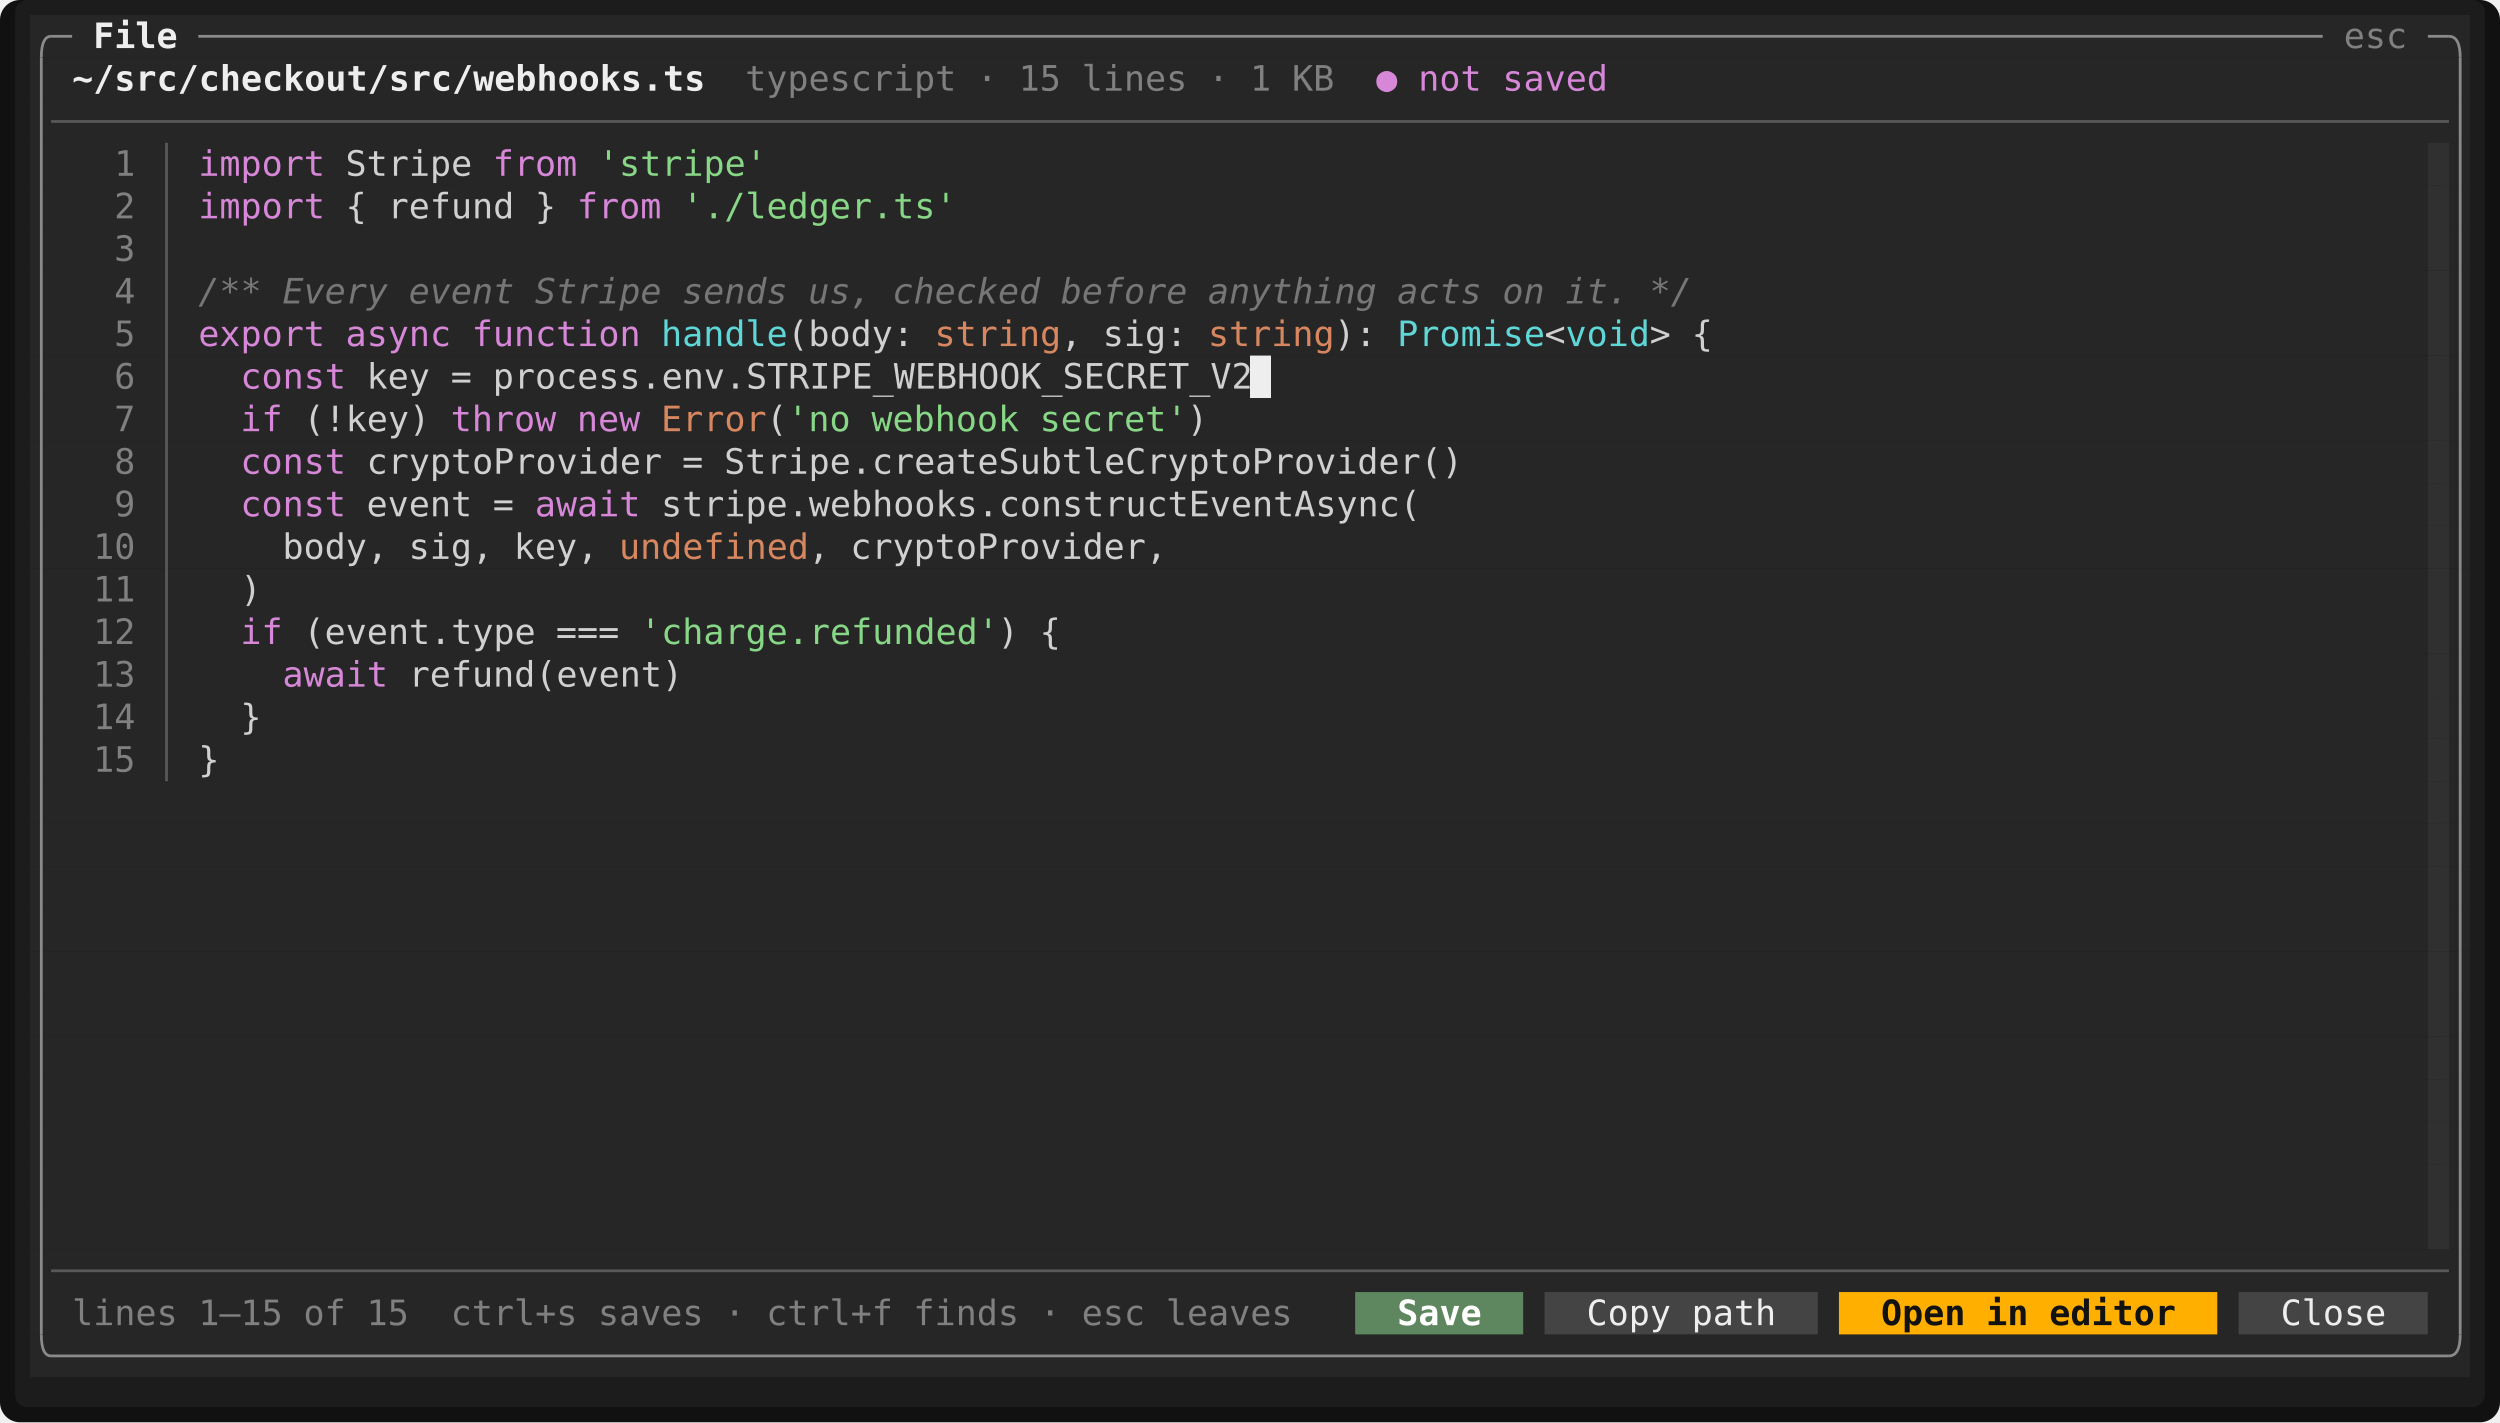
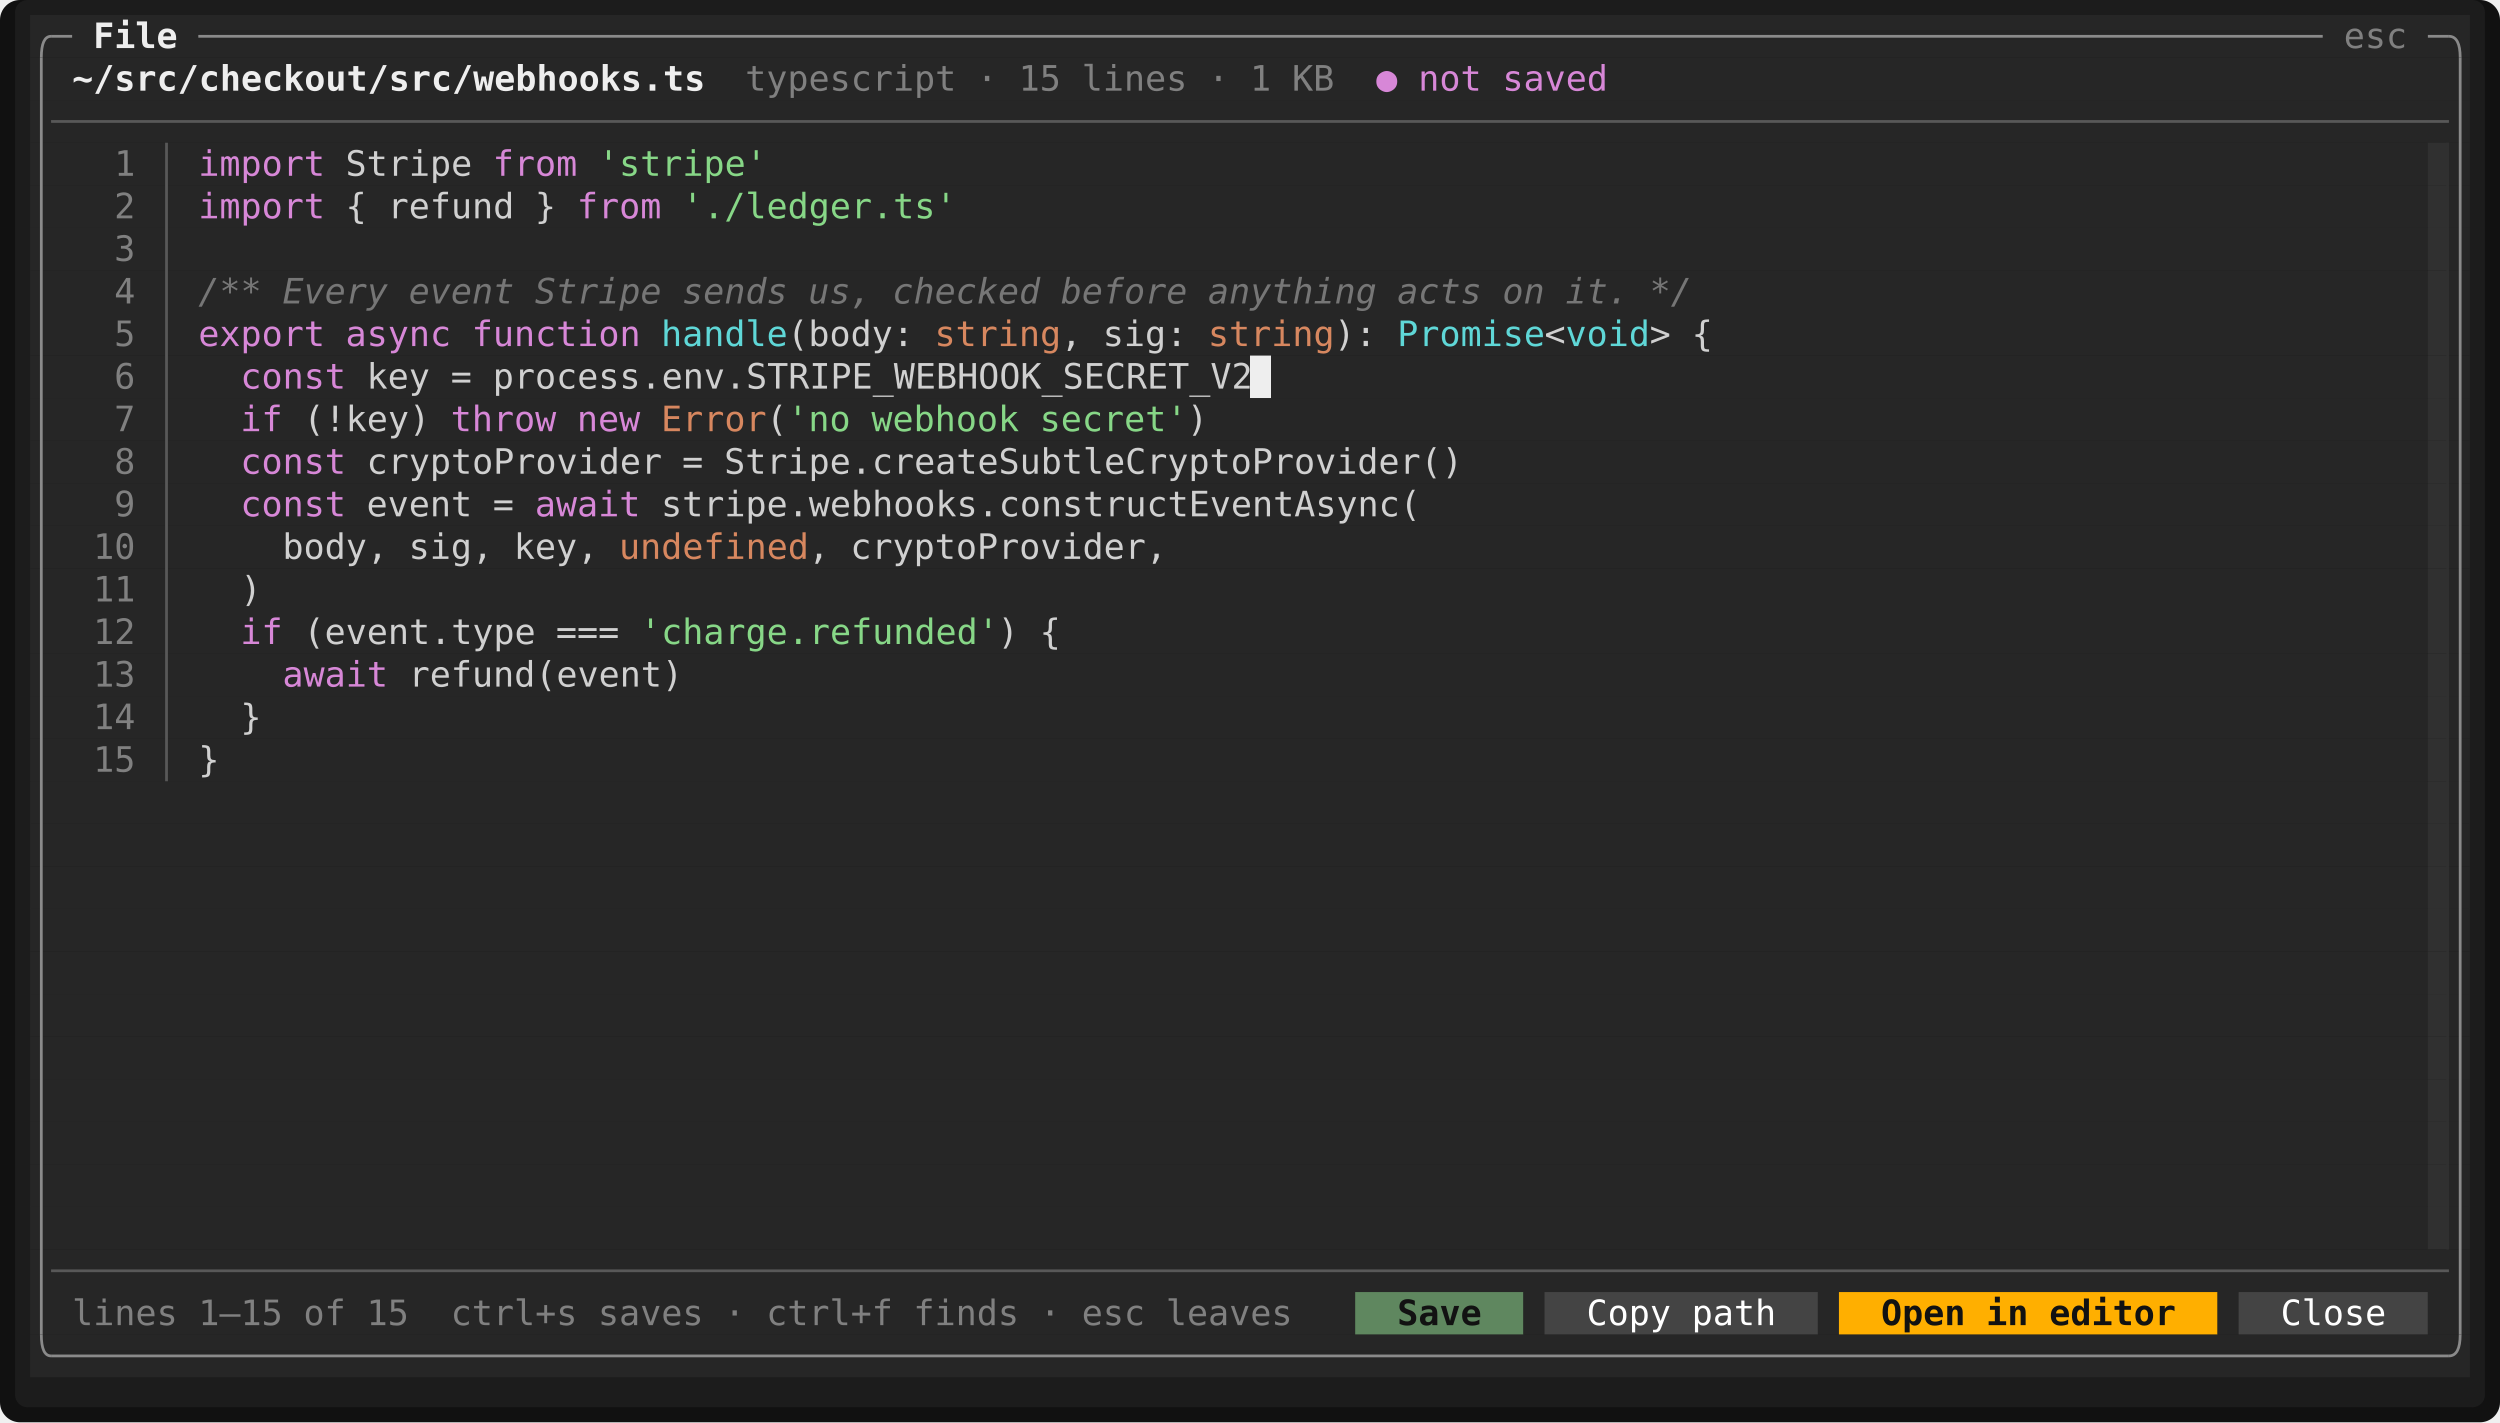
<svg xmlns="http://www.w3.org/2000/svg" viewBox="0 0 998.4 568" width="998.4" height="568" font-family="ui-monospace,SFMono-Regular,Menlo,Consolas,'DejaVu Sans Mono','Liberation Mono',monospace" font-size="14" role="img" aria-label="Tade">
  <rect width="998.4" height="568" rx="8" fill="#111111" />
  <rect x="6" y="0" width="986.4" height="562" rx="5" fill="#1c1c1c" />
  <rect x="12" y="6" width="974.4" height="17" fill="#262626" />
  <rect x="12" y="23" width="974.4" height="17" fill="#262626" />
  <rect x="12" y="40" width="974.4" height="17" fill="#262626" />
  <rect x="12" y="57" width="957.6" height="17" fill="#262626" />
  <rect x="969.6" y="57" width="8.4" height="17" fill="#303030" />
  <rect x="978" y="57" width="8.4" height="17" fill="#262626" />
  <rect x="12" y="74" width="957.6" height="17" fill="#262626" />
  <rect x="969.6" y="74" width="8.4" height="17" fill="#303030" />
  <rect x="978" y="74" width="8.4" height="17" fill="#262626" />
  <rect x="12" y="91" width="957.6" height="17" fill="#262626" />
  <rect x="969.6" y="91" width="8.4" height="17" fill="#303030" />
  <rect x="978" y="91" width="8.4" height="17" fill="#262626" />
  <rect x="12" y="108" width="957.6" height="17" fill="#262626" />
  <rect x="969.6" y="108" width="8.4" height="17" fill="#303030" />
  <rect x="978" y="108" width="8.4" height="17" fill="#262626" />
  <rect x="12" y="125" width="957.6" height="17" fill="#262626" />
  <rect x="969.6" y="125" width="8.4" height="17" fill="#303030" />
  <rect x="978" y="125" width="8.4" height="17" fill="#262626" />
  <rect x="12" y="142" width="487.2" height="17" fill="#262626" />
  <rect x="499.2" y="142" width="8.4" height="17" fill="#eeeeee" />
  <rect x="507.6" y="142" width="462" height="17" fill="#262626" />
  <rect x="969.6" y="142" width="8.4" height="17" fill="#303030" />
  <rect x="978" y="142" width="8.4" height="17" fill="#262626" />
  <rect x="12" y="159" width="957.6" height="17" fill="#262626" />
  <rect x="969.6" y="159" width="8.4" height="17" fill="#303030" />
  <rect x="978" y="159" width="8.4" height="17" fill="#262626" />
  <rect x="12" y="176" width="957.6" height="17" fill="#262626" />
  <rect x="969.6" y="176" width="8.4" height="17" fill="#303030" />
  <rect x="978" y="176" width="8.4" height="17" fill="#262626" />
  <rect x="12" y="193" width="957.6" height="17" fill="#262626" />
  <rect x="969.6" y="193" width="8.4" height="17" fill="#303030" />
  <rect x="978" y="193" width="8.4" height="17" fill="#262626" />
  <rect x="12" y="210" width="957.6" height="17" fill="#262626" />
  <rect x="969.6" y="210" width="8.4" height="17" fill="#303030" />
  <rect x="978" y="210" width="8.4" height="17" fill="#262626" />
  <rect x="12" y="227" width="957.6" height="17" fill="#262626" />
  <rect x="969.6" y="227" width="8.4" height="17" fill="#303030" />
  <rect x="978" y="227" width="8.4" height="17" fill="#262626" />
  <rect x="12" y="244" width="957.6" height="17" fill="#262626" />
  <rect x="969.6" y="244" width="8.4" height="17" fill="#303030" />
  <rect x="978" y="244" width="8.4" height="17" fill="#262626" />
  <rect x="12" y="261" width="957.6" height="17" fill="#262626" />
  <rect x="969.6" y="261" width="8.4" height="17" fill="#303030" />
  <rect x="978" y="261" width="8.4" height="17" fill="#262626" />
  <rect x="12" y="278" width="957.6" height="17" fill="#262626" />
  <rect x="969.6" y="278" width="8.4" height="17" fill="#303030" />
  <rect x="978" y="278" width="8.4" height="17" fill="#262626" />
  <rect x="12" y="295" width="957.6" height="17" fill="#262626" />
  <rect x="969.6" y="295" width="8.4" height="17" fill="#303030" />
  <rect x="978" y="295" width="8.4" height="17" fill="#262626" />
  <rect x="12" y="312" width="957.6" height="17" fill="#262626" />
  <rect x="969.6" y="312" width="8.4" height="17" fill="#303030" />
  <rect x="978" y="312" width="8.4" height="17" fill="#262626" />
  <rect x="12" y="329" width="957.6" height="17" fill="#262626" />
  <rect x="969.6" y="329" width="8.4" height="17" fill="#303030" />
  <rect x="978" y="329" width="8.4" height="17" fill="#262626" />
  <rect x="12" y="346" width="957.6" height="17" fill="#262626" />
  <rect x="969.6" y="346" width="8.4" height="17" fill="#303030" />
  <rect x="978" y="346" width="8.4" height="17" fill="#262626" />
  <rect x="12" y="363" width="957.6" height="17" fill="#262626" />
  <rect x="969.6" y="363" width="8.4" height="17" fill="#303030" />
  <rect x="978" y="363" width="8.4" height="17" fill="#262626" />
  <rect x="12" y="380" width="957.6" height="17" fill="#262626" />
  <rect x="969.6" y="380" width="8.4" height="17" fill="#303030" />
  <rect x="978" y="380" width="8.4" height="17" fill="#262626" />
  <rect x="12" y="397" width="957.6" height="17" fill="#262626" />
  <rect x="969.6" y="397" width="8.4" height="17" fill="#303030" />
  <rect x="978" y="397" width="8.4" height="17" fill="#262626" />
  <rect x="12" y="414" width="957.6" height="17" fill="#262626" />
  <rect x="969.6" y="414" width="8.4" height="17" fill="#303030" />
  <rect x="978" y="414" width="8.4" height="17" fill="#262626" />
  <rect x="12" y="431" width="957.6" height="17" fill="#262626" />
  <rect x="969.6" y="431" width="8.4" height="17" fill="#303030" />
  <rect x="978" y="431" width="8.4" height="17" fill="#262626" />
  <rect x="12" y="448" width="957.6" height="17" fill="#262626" />
  <rect x="969.6" y="448" width="8.4" height="17" fill="#303030" />
  <rect x="978" y="448" width="8.4" height="17" fill="#262626" />
  <rect x="12" y="465" width="957.6" height="17" fill="#262626" />
  <rect x="969.6" y="465" width="8.4" height="17" fill="#303030" />
  <rect x="978" y="465" width="8.4" height="17" fill="#262626" />
  <rect x="12" y="482" width="957.6" height="17" fill="#262626" />
  <rect x="969.6" y="482" width="8.4" height="17" fill="#303030" />
  <rect x="978" y="482" width="8.4" height="17" fill="#262626" />
  <rect x="12" y="499" width="974.4" height="17" fill="#262626" />
  <rect x="12" y="516" width="529.2" height="17" fill="#262626" />
  <rect x="541.2" y="516" width="67.2" height="17" fill="#5f875f" />
  <rect x="608.4" y="516" width="8.4" height="17" fill="#262626" />
  <rect x="616.8" y="516" width="109.2" height="17" fill="#444444" />
  <rect x="726" y="516" width="8.4" height="17" fill="#262626" />
  <rect x="734.4" y="516" width="151.2" height="17" fill="#ffaf00" />
  <rect x="885.6" y="516" width="8.4" height="17" fill="#262626" />
  <rect x="894" y="516" width="75.6" height="17" fill="#444444" />
  <rect x="969.6" y="516" width="16.8" height="17" fill="#262626" />
  <rect x="12" y="533" width="974.4" height="17" fill="#262626" />
  <rect x="976.95" y="57" width="1.05" height="442" fill="#303030" />
  <path d="M16.5 23Q16.5 14.5 20.4 14.5" fill="none" stroke="#8a8a8a" stroke-width="1.1" />
  <line x1="20.4" y1="14.5" x2="28.8" y2="14.5" stroke="#8a8a8a" stroke-width="1.1" />
  <line x1="79.2" y1="14.5" x2="927.6" y2="14.5" stroke="#8a8a8a" stroke-width="1.1" />
  <line x1="969.6" y1="14.5" x2="978" y2="14.5" stroke="#8a8a8a" stroke-width="1.1" />
  <path d="M982.5 23Q982.5 14.5 978 14.5" fill="none" stroke="#8a8a8a" stroke-width="1.1" />
  <line x1="16.5" y1="23" x2="16.5" y2="533" stroke="#8a8a8a" stroke-width="1.1" />
  <line x1="982.5" y1="23" x2="982.5" y2="533" stroke="#8a8a8a" stroke-width="1.1" />
  <line x1="20.4" y1="48.5" x2="978" y2="48.5" stroke="#585858" stroke-width="1.1" />
  <line x1="66.5" y1="57" x2="66.5" y2="312" stroke="#585858" stroke-width="1.1" />
  <line x1="20.4" y1="507.5" x2="978" y2="507.5" stroke="#585858" stroke-width="1.1" />
  <path d="M16.5 533Q16.5 541.5 20.4 541.5" fill="none" stroke="#8a8a8a" stroke-width="1.1" />
  <line x1="20.4" y1="541.5" x2="978" y2="541.5" stroke="#8a8a8a" stroke-width="1.1" />
  <path d="M982.5 533Q982.5 541.5 978 541.5" fill="none" stroke="#8a8a8a" stroke-width="1.1" />
  <text x="37.2" y="19.2" textLength="33.6" lengthAdjust="spacingAndGlyphs" fill="#eeeeee" font-weight="700">File</text>
  <text x="936" y="19.2" textLength="25.2" lengthAdjust="spacingAndGlyphs" fill="#808080">esc</text>
  <text x="28.8" y="36.2" textLength="252" lengthAdjust="spacingAndGlyphs" fill="#eeeeee" font-weight="700">~/src/checkout/src/webhooks.ts</text>
  <text x="297.6" y="36.2" textLength="84" lengthAdjust="spacingAndGlyphs" fill="#808080">typescript</text>
  <text x="390" y="36.2" textLength="8.4" lengthAdjust="spacingAndGlyphs" fill="#808080">·</text>
  <text x="406.8" y="36.2" textLength="16.8" lengthAdjust="spacingAndGlyphs" fill="#808080">15</text>
  <text x="432" y="36.2" textLength="42" lengthAdjust="spacingAndGlyphs" fill="#808080">lines</text>
  <text x="482.4" y="36.2" textLength="8.4" lengthAdjust="spacingAndGlyphs" fill="#808080">·</text>
  <text x="499.2" y="36.2" textLength="8.4" lengthAdjust="spacingAndGlyphs" fill="#808080">1</text>
  <text x="516" y="36.2" textLength="16.8" lengthAdjust="spacingAndGlyphs" fill="#808080">KB</text>
  <text x="549.6" y="36.2" textLength="8.4" lengthAdjust="spacingAndGlyphs" fill="#d787d7">●</text>
  <text x="566.4" y="36.2" textLength="25.2" lengthAdjust="spacingAndGlyphs" fill="#d787d7">not</text>
  <text x="600" y="36.2" textLength="42" lengthAdjust="spacingAndGlyphs" fill="#d787d7">saved</text>
  <text x="45.6" y="70.2" textLength="8.4" lengthAdjust="spacingAndGlyphs" fill="#808080">1</text>
  <text x="79.2" y="70.2" textLength="50.4" lengthAdjust="spacingAndGlyphs" fill="#d787d7">import</text>
  <text x="138" y="70.2" textLength="50.4" lengthAdjust="spacingAndGlyphs" fill="#d0d0d0">Stripe</text>
  <text x="196.8" y="70.2" textLength="33.6" lengthAdjust="spacingAndGlyphs" fill="#d787d7">from</text>
  <text x="238.8" y="70.2" textLength="67.2" lengthAdjust="spacingAndGlyphs" fill="#87d787">'stripe'</text>
  <text x="45.6" y="87.2" textLength="8.4" lengthAdjust="spacingAndGlyphs" fill="#808080">2</text>
  <text x="79.2" y="87.2" textLength="50.4" lengthAdjust="spacingAndGlyphs" fill="#d787d7">import</text>
  <text x="138" y="87.2" textLength="8.4" lengthAdjust="spacingAndGlyphs" fill="#d0d0d0">{</text>
  <text x="154.8" y="87.2" textLength="50.4" lengthAdjust="spacingAndGlyphs" fill="#d0d0d0">refund</text>
  <text x="213.6" y="87.2" textLength="8.4" lengthAdjust="spacingAndGlyphs" fill="#d0d0d0">}</text>
  <text x="230.4" y="87.2" textLength="33.6" lengthAdjust="spacingAndGlyphs" fill="#d787d7">from</text>
  <text x="272.4" y="87.2" textLength="109.2" lengthAdjust="spacingAndGlyphs" fill="#87d787">'./ledger.ts'</text>
  <text x="45.6" y="104.2" textLength="8.4" lengthAdjust="spacingAndGlyphs" fill="#808080">3</text>
  <text x="45.6" y="121.2" textLength="8.4" lengthAdjust="spacingAndGlyphs" fill="#808080">4</text>
  <text x="79.2" y="121.2" textLength="25.2" lengthAdjust="spacingAndGlyphs" fill="#767676" font-style="italic">/**</text>
  <text x="112.8" y="121.2" textLength="42" lengthAdjust="spacingAndGlyphs" fill="#767676" font-style="italic">Every</text>
  <text x="163.2" y="121.2" textLength="42" lengthAdjust="spacingAndGlyphs" fill="#767676" font-style="italic">event</text>
  <text x="213.6" y="121.2" textLength="50.4" lengthAdjust="spacingAndGlyphs" fill="#767676" font-style="italic">Stripe</text>
  <text x="272.4" y="121.2" textLength="42" lengthAdjust="spacingAndGlyphs" fill="#767676" font-style="italic">sends</text>
  <text x="322.8" y="121.2" textLength="25.2" lengthAdjust="spacingAndGlyphs" fill="#767676" font-style="italic">us,</text>
  <text x="356.4" y="121.2" textLength="58.8" lengthAdjust="spacingAndGlyphs" fill="#767676" font-style="italic">checked</text>
  <text x="423.6" y="121.2" textLength="50.4" lengthAdjust="spacingAndGlyphs" fill="#767676" font-style="italic">before</text>
  <text x="482.4" y="121.2" textLength="67.2" lengthAdjust="spacingAndGlyphs" fill="#767676" font-style="italic">anything</text>
  <text x="558" y="121.2" textLength="33.6" lengthAdjust="spacingAndGlyphs" fill="#767676" font-style="italic">acts</text>
  <text x="600" y="121.2" textLength="16.8" lengthAdjust="spacingAndGlyphs" fill="#767676" font-style="italic">on</text>
  <text x="625.2" y="121.2" textLength="25.2" lengthAdjust="spacingAndGlyphs" fill="#767676" font-style="italic">it.</text>
  <text x="658.8" y="121.2" textLength="16.8" lengthAdjust="spacingAndGlyphs" fill="#767676" font-style="italic">*/</text>
  <text x="45.6" y="138.2" textLength="8.4" lengthAdjust="spacingAndGlyphs" fill="#808080">5</text>
  <text x="79.2" y="138.2" textLength="50.4" lengthAdjust="spacingAndGlyphs" fill="#d787d7">export</text>
  <text x="138" y="138.2" textLength="42" lengthAdjust="spacingAndGlyphs" fill="#d787d7">async</text>
  <text x="188.4" y="138.2" textLength="67.2" lengthAdjust="spacingAndGlyphs" fill="#d787d7">function</text>
  <text x="264" y="138.2" textLength="50.4" lengthAdjust="spacingAndGlyphs" fill="#5fd7d7">handle</text>
  <text x="314.4" y="138.2" textLength="50.4" lengthAdjust="spacingAndGlyphs" fill="#d0d0d0">(body:</text>
  <text x="373.2" y="138.2" textLength="50.4" lengthAdjust="spacingAndGlyphs" fill="#d7875f">string</text>
  <text x="423.6" y="138.2" textLength="8.4" lengthAdjust="spacingAndGlyphs" fill="#d0d0d0">,</text>
  <text x="440.4" y="138.2" textLength="33.6" lengthAdjust="spacingAndGlyphs" fill="#d0d0d0">sig:</text>
  <text x="482.4" y="138.2" textLength="50.4" lengthAdjust="spacingAndGlyphs" fill="#d7875f">string</text>
  <text x="532.8" y="138.2" textLength="16.8" lengthAdjust="spacingAndGlyphs" fill="#d0d0d0">):</text>
  <text x="558" y="138.2" textLength="58.8" lengthAdjust="spacingAndGlyphs" fill="#5fd7d7">Promise</text>
  <text x="616.8" y="138.2" textLength="8.4" lengthAdjust="spacingAndGlyphs" fill="#d0d0d0">&lt;</text>
  <text x="625.2" y="138.2" textLength="33.6" lengthAdjust="spacingAndGlyphs" fill="#5fd7d7">void</text>
  <text x="658.8" y="138.2" textLength="8.4" lengthAdjust="spacingAndGlyphs" fill="#d0d0d0">&gt;</text>
  <text x="675.6" y="138.2" textLength="8.4" lengthAdjust="spacingAndGlyphs" fill="#d0d0d0">{</text>
  <text x="45.6" y="155.2" textLength="8.4" lengthAdjust="spacingAndGlyphs" fill="#808080">6</text>
  <text x="96" y="155.2" textLength="42" lengthAdjust="spacingAndGlyphs" fill="#d787d7">const</text>
  <text x="146.4" y="155.2" textLength="25.2" lengthAdjust="spacingAndGlyphs" fill="#d0d0d0">key</text>
  <text x="180" y="155.2" textLength="8.4" lengthAdjust="spacingAndGlyphs" fill="#d0d0d0">=</text>
  <text x="196.8" y="155.2" textLength="302.4" lengthAdjust="spacingAndGlyphs" fill="#d0d0d0">process.env.STRIPE_WEBHOOK_SECRET_V2</text>
  <text x="45.6" y="172.2" textLength="8.4" lengthAdjust="spacingAndGlyphs" fill="#808080">7</text>
  <text x="96" y="172.2" textLength="16.8" lengthAdjust="spacingAndGlyphs" fill="#d787d7">if</text>
  <text x="121.2" y="172.2" textLength="50.4" lengthAdjust="spacingAndGlyphs" fill="#d0d0d0">(!key)</text>
  <text x="180" y="172.2" textLength="42" lengthAdjust="spacingAndGlyphs" fill="#d787d7">throw</text>
  <text x="230.4" y="172.2" textLength="25.2" lengthAdjust="spacingAndGlyphs" fill="#d787d7">new</text>
  <text x="264" y="172.2" textLength="42" lengthAdjust="spacingAndGlyphs" fill="#d7875f">Error</text>
  <text x="306" y="172.2" textLength="8.4" lengthAdjust="spacingAndGlyphs" fill="#d0d0d0">(</text>
  <text x="314.4" y="172.2" textLength="25.2" lengthAdjust="spacingAndGlyphs" fill="#87d787">'no</text>
  <text x="348" y="172.2" textLength="58.8" lengthAdjust="spacingAndGlyphs" fill="#87d787">webhook</text>
  <text x="415.2" y="172.2" textLength="58.8" lengthAdjust="spacingAndGlyphs" fill="#87d787">secret'</text>
  <text x="474" y="172.2" textLength="8.4" lengthAdjust="spacingAndGlyphs" fill="#d0d0d0">)</text>
  <text x="45.6" y="189.2" textLength="8.4" lengthAdjust="spacingAndGlyphs" fill="#808080">8</text>
  <text x="96" y="189.2" textLength="42" lengthAdjust="spacingAndGlyphs" fill="#d787d7">const</text>
  <text x="146.4" y="189.2" textLength="117.6" lengthAdjust="spacingAndGlyphs" fill="#d0d0d0">cryptoProvider</text>
  <text x="272.4" y="189.2" textLength="8.4" lengthAdjust="spacingAndGlyphs" fill="#d0d0d0">=</text>
  <text x="289.2" y="189.2" textLength="294" lengthAdjust="spacingAndGlyphs" fill="#d0d0d0">Stripe.createSubtleCryptoProvider()</text>
  <text x="45.6" y="206.2" textLength="8.4" lengthAdjust="spacingAndGlyphs" fill="#808080">9</text>
  <text x="96" y="206.2" textLength="42" lengthAdjust="spacingAndGlyphs" fill="#d787d7">const</text>
  <text x="146.4" y="206.2" textLength="42" lengthAdjust="spacingAndGlyphs" fill="#d0d0d0">event</text>
  <text x="196.8" y="206.2" textLength="8.4" lengthAdjust="spacingAndGlyphs" fill="#d0d0d0">=</text>
  <text x="213.6" y="206.2" textLength="42" lengthAdjust="spacingAndGlyphs" fill="#d787d7">await</text>
  <text x="264" y="206.2" textLength="302.4" lengthAdjust="spacingAndGlyphs" fill="#d0d0d0">stripe.webhooks.constructEventAsync(</text>
  <text x="37.2" y="223.2" textLength="16.8" lengthAdjust="spacingAndGlyphs" fill="#808080">10</text>
  <text x="112.8" y="223.2" textLength="42" lengthAdjust="spacingAndGlyphs" fill="#d0d0d0">body,</text>
  <text x="163.2" y="223.2" textLength="33.6" lengthAdjust="spacingAndGlyphs" fill="#d0d0d0">sig,</text>
  <text x="205.2" y="223.2" textLength="33.6" lengthAdjust="spacingAndGlyphs" fill="#d0d0d0">key,</text>
  <text x="247.2" y="223.2" textLength="75.6" lengthAdjust="spacingAndGlyphs" fill="#d7875f">undefined</text>
  <text x="322.8" y="223.2" textLength="8.4" lengthAdjust="spacingAndGlyphs" fill="#d0d0d0">,</text>
  <text x="339.6" y="223.2" textLength="126" lengthAdjust="spacingAndGlyphs" fill="#d0d0d0">cryptoProvider,</text>
  <text x="37.2" y="240.2" textLength="16.8" lengthAdjust="spacingAndGlyphs" fill="#808080">11</text>
  <text x="96" y="240.2" textLength="8.4" lengthAdjust="spacingAndGlyphs" fill="#d0d0d0">)</text>
  <text x="37.2" y="257.2" textLength="16.8" lengthAdjust="spacingAndGlyphs" fill="#808080">12</text>
  <text x="96" y="257.2" textLength="16.8" lengthAdjust="spacingAndGlyphs" fill="#d787d7">if</text>
  <text x="121.2" y="257.2" textLength="92.4" lengthAdjust="spacingAndGlyphs" fill="#d0d0d0">(event.type</text>
  <text x="222" y="257.2" textLength="25.2" lengthAdjust="spacingAndGlyphs" fill="#d0d0d0">===</text>
  <text x="255.6" y="257.2" textLength="142.8" lengthAdjust="spacingAndGlyphs" fill="#87d787">'charge.refunded'</text>
  <text x="398.4" y="257.2" textLength="8.4" lengthAdjust="spacingAndGlyphs" fill="#d0d0d0">)</text>
  <text x="415.2" y="257.2" textLength="8.4" lengthAdjust="spacingAndGlyphs" fill="#d0d0d0">{</text>
  <text x="37.2" y="274.2" textLength="16.8" lengthAdjust="spacingAndGlyphs" fill="#808080">13</text>
  <text x="112.8" y="274.2" textLength="42" lengthAdjust="spacingAndGlyphs" fill="#d787d7">await</text>
  <text x="163.2" y="274.2" textLength="109.2" lengthAdjust="spacingAndGlyphs" fill="#d0d0d0">refund(event)</text>
  <text x="37.2" y="291.2" textLength="16.8" lengthAdjust="spacingAndGlyphs" fill="#808080">14</text>
  <text x="96" y="291.2" textLength="8.4" lengthAdjust="spacingAndGlyphs" fill="#d0d0d0">}</text>
  <text x="37.2" y="308.2" textLength="16.8" lengthAdjust="spacingAndGlyphs" fill="#808080">15</text>
  <text x="79.2" y="308.2" textLength="8.4" lengthAdjust="spacingAndGlyphs" fill="#d0d0d0">}</text>
  <text x="28.8" y="529.2" textLength="42" lengthAdjust="spacingAndGlyphs" fill="#808080">lines</text>
  <text x="79.2" y="529.2" textLength="33.6" lengthAdjust="spacingAndGlyphs" fill="#808080">1–15</text>
  <text x="121.2" y="529.2" textLength="16.8" lengthAdjust="spacingAndGlyphs" fill="#808080">of</text>
  <text x="146.4" y="529.2" textLength="16.8" lengthAdjust="spacingAndGlyphs" fill="#808080">15</text>
  <text x="180" y="529.2" textLength="50.4" lengthAdjust="spacingAndGlyphs" fill="#808080">ctrl+s</text>
  <text x="238.8" y="529.2" textLength="42" lengthAdjust="spacingAndGlyphs" fill="#808080">saves</text>
  <text x="289.2" y="529.2" textLength="8.4" lengthAdjust="spacingAndGlyphs" fill="#808080">·</text>
  <text x="306" y="529.2" textLength="50.4" lengthAdjust="spacingAndGlyphs" fill="#808080">ctrl+f</text>
  <text x="364.8" y="529.2" textLength="42" lengthAdjust="spacingAndGlyphs" fill="#808080">finds</text>
  <text x="415.2" y="529.2" textLength="8.4" lengthAdjust="spacingAndGlyphs" fill="#808080">·</text>
  <text x="432" y="529.2" textLength="25.2" lengthAdjust="spacingAndGlyphs" fill="#808080">esc</text>
  <text x="465.6" y="529.2" textLength="50.4" lengthAdjust="spacingAndGlyphs" fill="#808080">leaves</text>
-   <text x="558" y="529.2" textLength="33.6" lengthAdjust="spacingAndGlyphs" fill="#ffffff" font-weight="700">Save</text>
-   <text x="633.6" y="529.2" textLength="33.6" lengthAdjust="spacingAndGlyphs" fill="#eeeeee">Copy</text>
-   <text x="675.6" y="529.2" textLength="33.6" lengthAdjust="spacingAndGlyphs" fill="#eeeeee">path</text>
+   <text x="558" y="529.2" textLength="33.6" lengthAdjust="spacingAndGlyphs" fill="#121212" font-weight="700">Save</text>
+   <text x="633.6" y="529.2" textLength="33.6" lengthAdjust="spacingAndGlyphs" fill="#ffffff">Copy</text>
+   <text x="675.6" y="529.2" textLength="33.6" lengthAdjust="spacingAndGlyphs" fill="#ffffff">path</text>
  <text x="751.2" y="529.2" textLength="33.6" lengthAdjust="spacingAndGlyphs" fill="#121212" font-weight="700">Open</text>
  <text x="793.2" y="529.2" textLength="16.8" lengthAdjust="spacingAndGlyphs" fill="#121212" font-weight="700">in</text>
  <text x="818.4" y="529.2" textLength="50.4" lengthAdjust="spacingAndGlyphs" fill="#121212" font-weight="700">editor</text>
-   <text x="910.8" y="529.2" textLength="42" lengthAdjust="spacingAndGlyphs" fill="#eeeeee">Close</text>
+   <text x="910.8" y="529.2" textLength="42" lengthAdjust="spacingAndGlyphs" fill="#ffffff">Close</text>
</svg>
